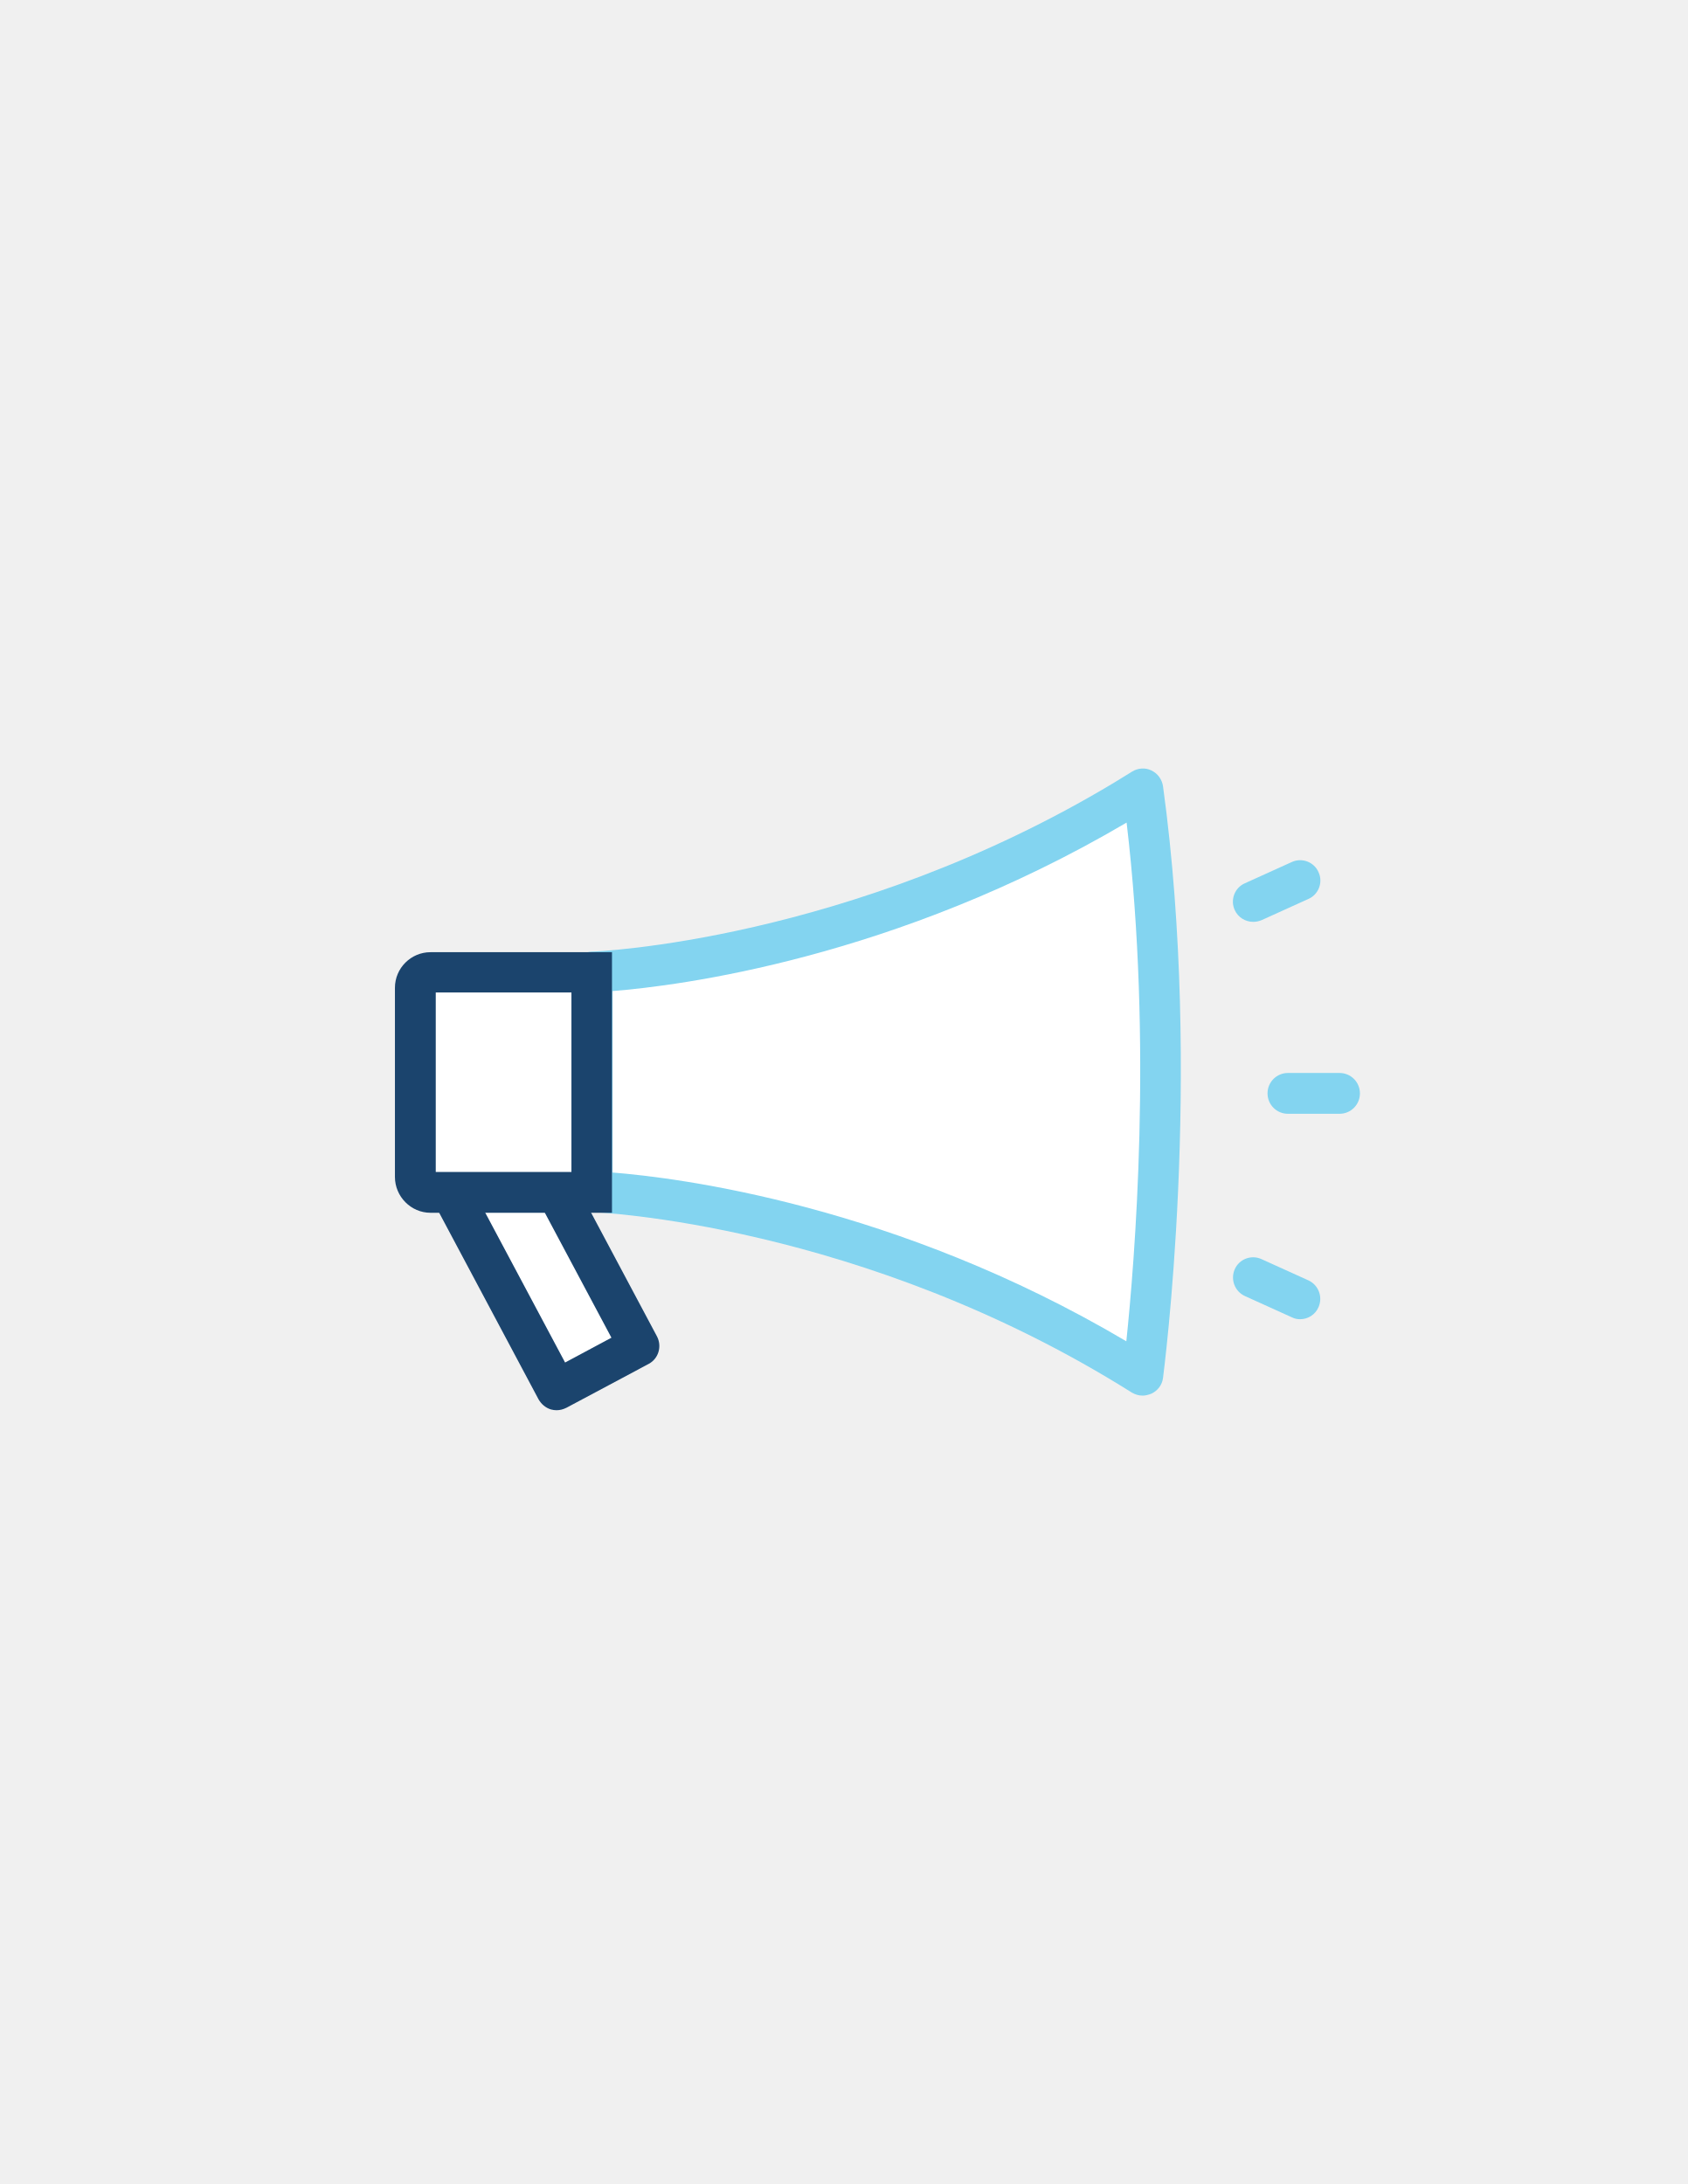
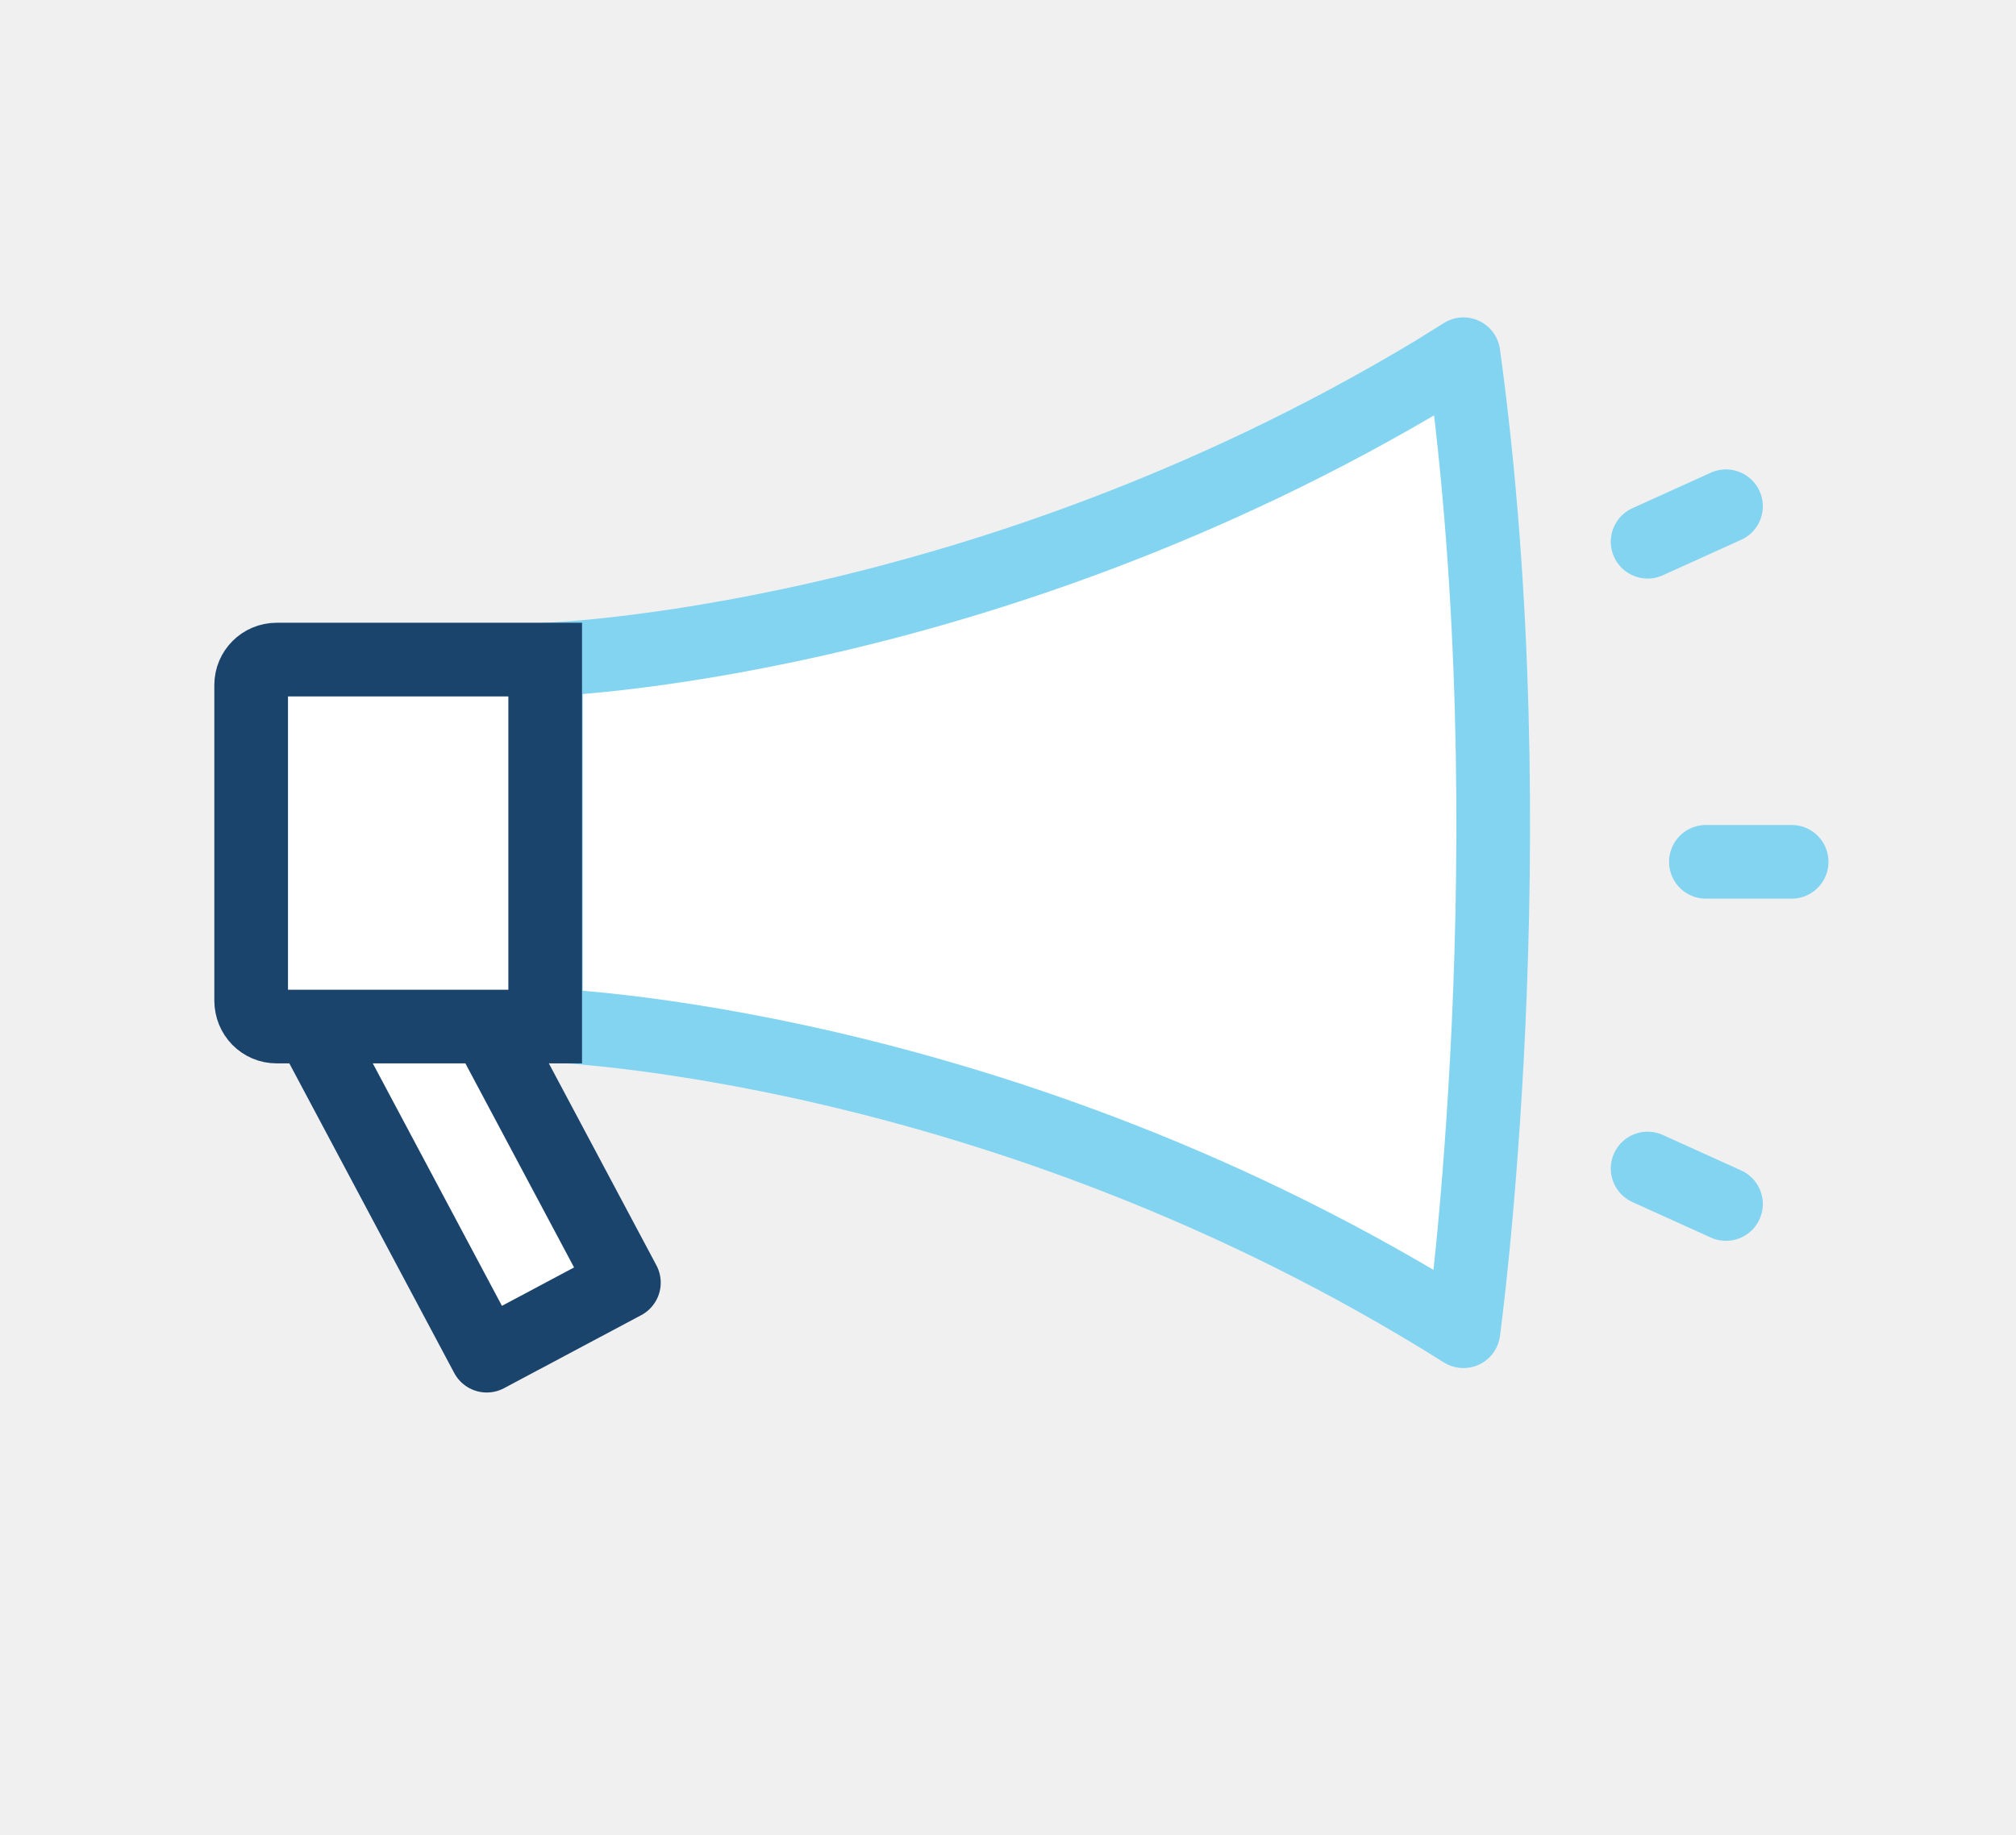
- <svg xmlns="http://www.w3.org/2000/svg" version="1.1" id="Layer_1" x="0px" y="0px" viewBox="0 0 612 792" enable-background="new 0 0 612 792" xml:space="preserve">
+ <svg xmlns="http://www.w3.org/2000/svg" version="1.1" id="Layer_1" x="0px" y="0px" viewBox="0 0 301 274" enable-background="new 0 0 301 274" xml:space="preserve">
  <g>
    <g>
-       <path fill="#FFFFFF" d="M414.3,286.1l-6.6,4.1c-98.9,59.4-193.1,62.4-193.1,62.4v79.6c0,0,98.6,3.1,199.6,66.6    C414.3,498.7,428.9,392,414.3,286.1L414.3,286.1z" />
-       <path fill="#83D4F0" d="M414.3,506.1c-1.4,0-2.7-0.4-3.9-1.1c-98.1-61.7-195-65.4-195.9-65.5c-4-0.1-7.1-3.4-7.1-7.4v-79.6    c0-4,3.2-7.2,7.1-7.4c0.9,0,93.5-3.6,189.5-61.3l6.5-4c2.1-1.3,4.8-1.5,7-0.4c2.3,1.1,3.8,3.2,4.2,5.7    c14.5,105.7,0.1,213.5,0,214.6c-0.3,2.5-1.9,4.6-4.2,5.7C416.4,505.8,415.4,506.1,414.3,506.1z M222.1,425.2    c23.8,1.9,102.7,11.7,186.3,61.2c3-28.7,9.6-107.9,0.1-188.1c-83.9,49.4-162.6,59.2-186.4,61.1V425.2z" />
+       <path fill="#FFFFFF" stroke="#83D4F0" stroke-width="11" stroke-linejoin="round" stroke-miterlimit="10" d="M218.5,52.9l-4.5,2.8    C146.1,96.5,81.5,98.5,81.5,98.5v27.3v27.3c0,0,67.7,2.1,137,45.7C218.5,198.8,228.5,125.6,218.5,52.9z" />
+       <rect x="58.1" y="144.1" transform="matrix(0.8827 -0.47 0.47 0.8827 -72.7536 52.9515)" fill="#FFFFFF" stroke="#1B446D" stroke-width="11" stroke-linejoin="round" stroke-miterlimit="10" width="23.2" height="56.2" />
+       <path fill="#FFFFFF" stroke="#1B446D" stroke-width="11" stroke-miterlimit="10" d="M41.3,153.3h40.1V98.5H41.3    c-2.1,0-3.8,1.7-3.8,3.8v47.1C37.5,151.6,39.2,153.3,41.3,153.3z" />
+       <path fill="none" d="M161.3,105.2c0,0,20.6-5.5,41.2-17" />
+       <path fill="none" d="M196.6,92.6c0,0,4.3,33.4,0,66.6" />
    </g>
-     <g>
-       <path fill="#FFFFFF" d="M163.3,431.7l29.8-15.9l38.5,72.3L201.8,504L163.3,431.7z" />
-       <path fill="#1B446D" d="M201.8,511.4c-0.7,0-1.4-0.1-2.1-0.3c-1.9-0.6-3.4-1.9-4.4-3.6l-38.5-72.3c-0.9-1.7-1.1-3.7-0.5-5.6    c0.6-1.9,1.9-3.4,3.6-4.4l29.8-15.9c3.6-1.9,8.1-0.5,10,3l38.5,72.3c1.9,3.6,0.6,8.1-3,10l-29.8,15.9    C204.2,511.1,203,511.4,201.8,511.4z M173.3,434.8l31.6,59.3l16.8-9l-31.6-59.3L173.3,434.8z" />
-     </g>
-     <g>
-       <path fill="#FFFFFF" d="M156.1,432.4h58.4v-79.8h-58.4c-3.1,0-5.5,2.5-5.5,5.5v68.6C150.6,429.9,153.1,432.4,156.1,432.4    L156.1,432.4z" />
-       <path fill="#1B446D" d="M221.9,439.8h-65.8c-7.1,0-12.9-5.9-12.9-13v-68.6c0-7.1,5.8-12.9,12.9-12.9h65.8V439.8z M158,425h49.2    v-65.1H158V425z" />
-     </g>
-     <g>
-       <path fill="none" d="M331,362.3c0,0,30-8,60-24.8 M382.4,344c0,0,6.3,48.7,0,97" />
-     </g>
-     <g>
-       <path fill="#83D4F0" d="M471.4,478.4c-1,0-2-0.2-3-0.7l-17-7.7c-3.7-1.7-5.3-6-3.7-9.7s6-5.4,9.7-3.7l17,7.7    c3.7,1.7,5.3,6,3.7,9.7C476.9,476.8,474.2,478.4,471.4,478.4z M485.7,403.9h-18.7c-4.1,0-7.4-3.3-7.4-7.4c0-4.1,3.3-7.4,7.4-7.4    h18.7c4.1,0,7.4,3.3,7.4,7.4C493.1,400.6,489.8,403.9,485.7,403.9z M454.4,334.3c-2.8,0-5.5-1.6-6.7-4.3c-1.7-3.7,0-8.1,3.7-9.7    l17-7.7c3.7-1.7,8.1,0,9.7,3.7c1.7,3.7,0,8.1-3.7,9.7l-17,7.7C456.4,334.1,455.4,334.3,454.4,334.3z" />
-     </g>
+     <line fill="none" stroke="#83D4F0" stroke-width="11" stroke-linecap="round" stroke-linejoin="round" stroke-miterlimit="10" x1="254.7" y1="128.7" x2="267.5" y2="128.7" />
+     <line fill="none" stroke="#83D4F0" stroke-width="11" stroke-linecap="round" stroke-linejoin="round" stroke-miterlimit="10" x1="246" y1="80.9" x2="257.7" y2="75.6" />
+     <line fill="none" stroke="#83D4F0" stroke-width="11" stroke-linecap="round" stroke-linejoin="round" stroke-miterlimit="10" x1="246" y1="174.5" x2="257.7" y2="179.8" />
  </g>
</svg>
